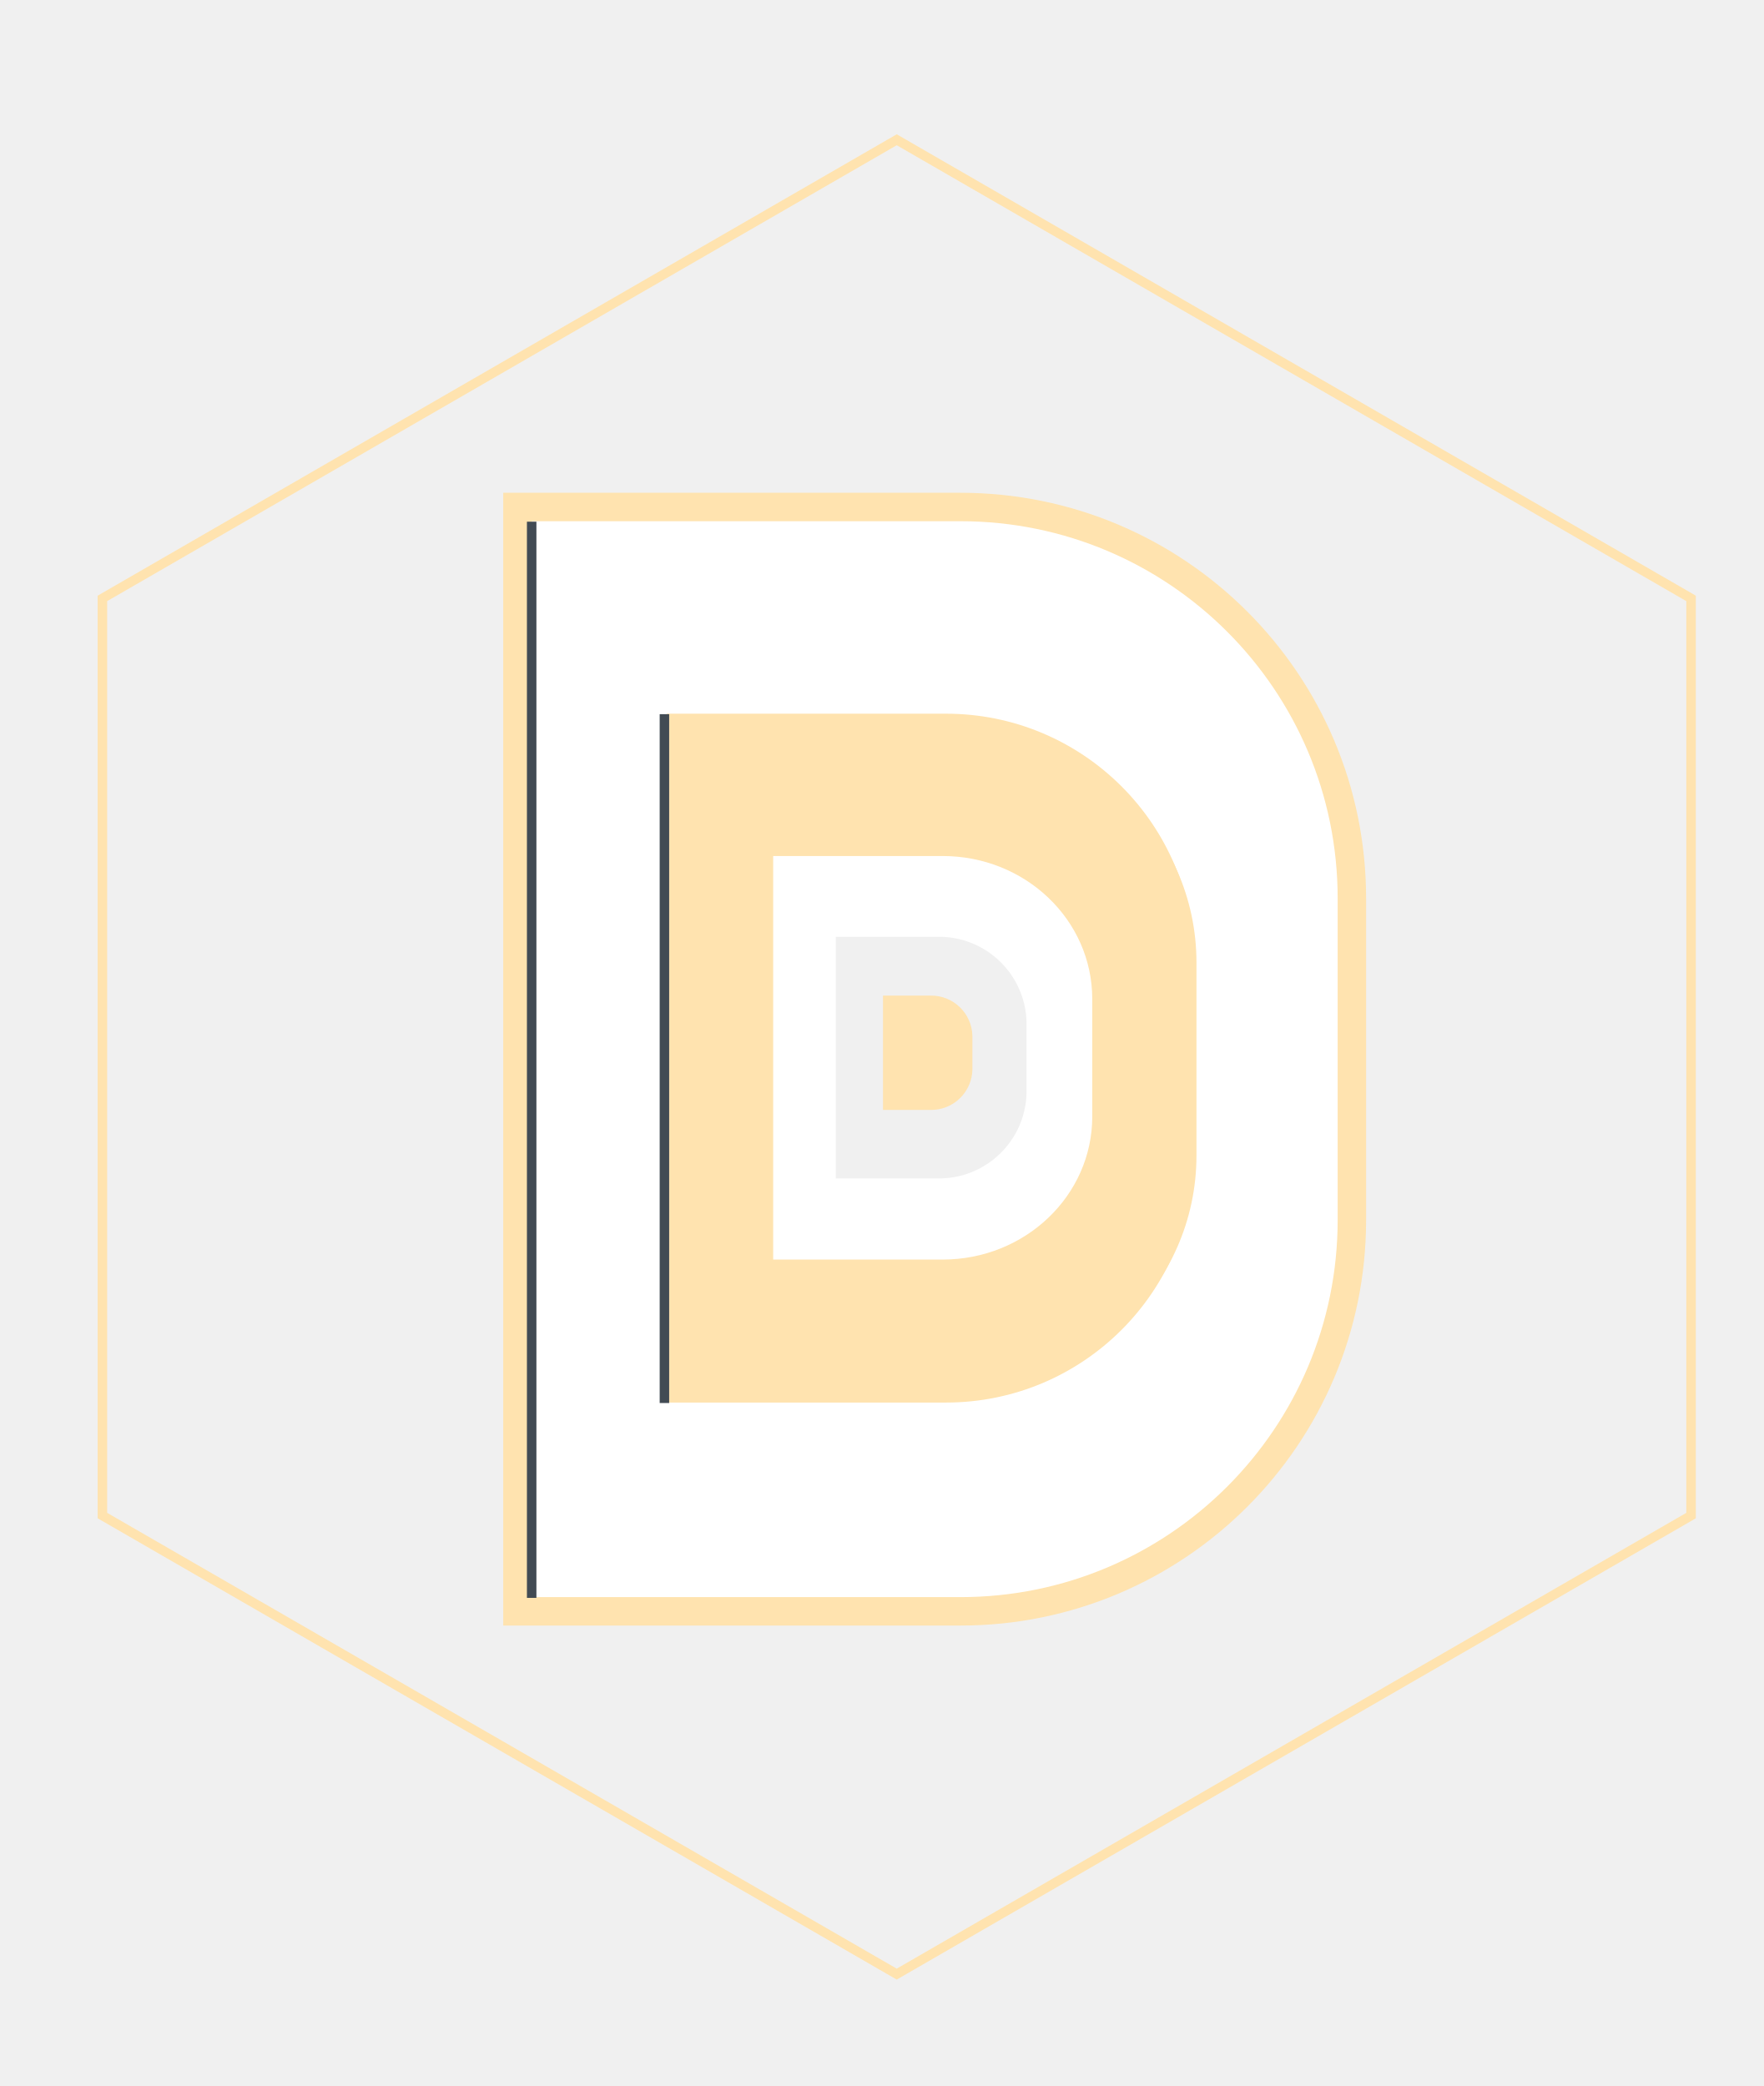
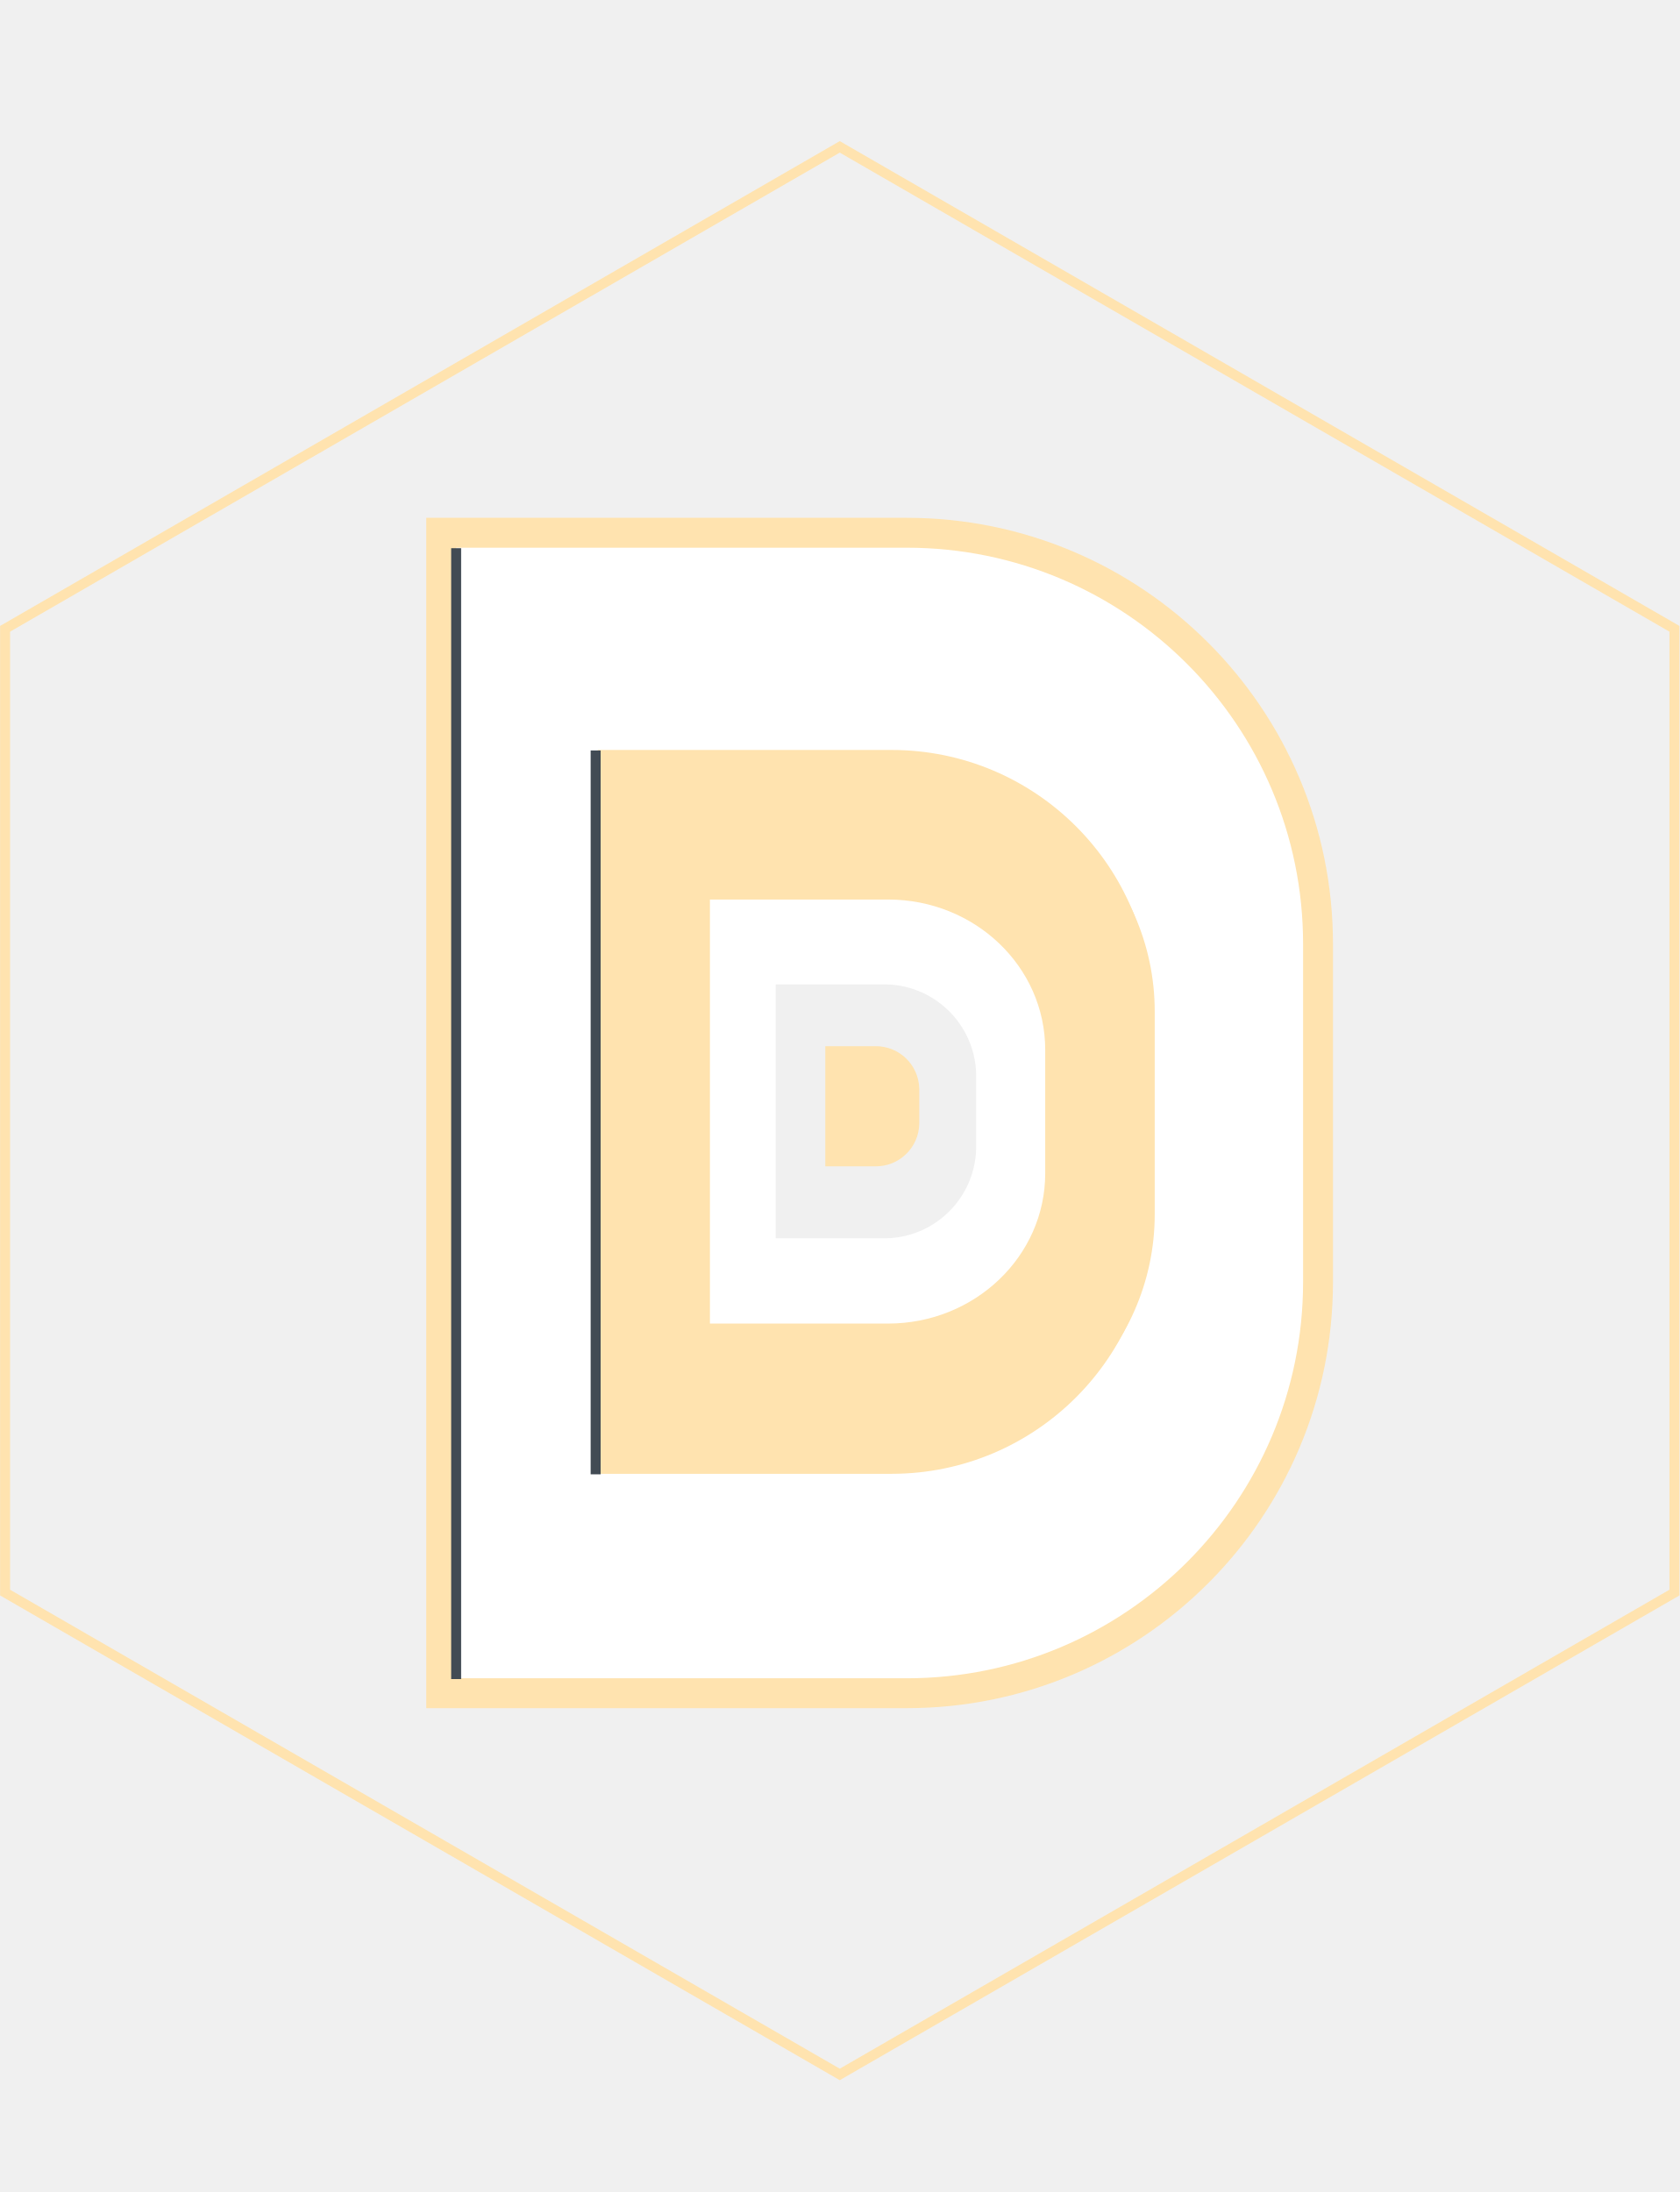
- <svg xmlns="http://www.w3.org/2000/svg" id="Calque_1" data-name="Calque 1" viewBox="0 0 186 220">
+ <svg xmlns="http://www.w3.org/2000/svg" id="Calque_1" data-name="Calque 1" viewBox="0 0 168.55 220">
  <defs>
    <style>.cls-1,.cls-3{fill:#fff;}.cls-1,.cls-4{stroke:#ffe3af;}.cls-1,.cls-4,.cls-5{stroke-miterlimit:10;}.cls-1{stroke-width:3px;}.cls-2{fill:#ffe3af;}.cls-4,.cls-5{fill:none;}.cls-5{stroke:#424b54;}</style>
  </defs>
-   <path class="cls-1" d="M101.29,53.47H54.57V169.94h46.72a41.28,41.28,0,0,0,41.28-41.28V94.75A41.28,41.28,0,0,0,101.29,53.47Zm23.16,68.26a24.68,24.68,0,0,1-24.69,24.69H71.82V76.77H99.76a24.68,24.68,0,0,1,24.69,24.68Z" />
-   <path class="cls-2" d="M82.18,76.74H71.45v69.91h29.06c14.17,0,25.67-11.09,25.67-24.78V101.52c0-13.69-11.5-24.78-25.67-24.78H82.18m32.73,41a15.09,15.09,0,0,1-15.35,14.82H82.18V90.72H99.56a15.09,15.09,0,0,1,15.35,14.82Z" />
-   <path class="cls-3" d="M99.41,90.28H81.54v42.56H99.41c8.71,0,15.78-6.75,15.78-15.08V105.37C115.19,97,108.12,90.28,99.41,90.28Zm8.85,25a9.23,9.23,0,0,1-9.44,9H88.14V98.8H98.82a9.23,9.23,0,0,1,9.44,9Z" />
-   <polygon class="cls-4" points="10.8 63.11 94.57 14.74 178.34 63.11 178.34 159.84 94.57 208.2 10.8 159.84 10.8 63.11" />
-   <line class="cls-5" x1="56.07" y1="55.02" x2="56.07" y2="168.52" />
-   <line class="cls-5" x1="70.07" y1="75.32" x2="70.07" y2="147.97" />
-   <path class="cls-2" d="M95,105H93.12v12.06h5a4.35,4.35,0,0,0,4.43-4.27v-3.52A4.35,4.35,0,0,0,98.14,105H95m5.64,7.07A2.6,2.6,0,0,1,98,114.65H95v-7.22h3a2.6,2.6,0,0,1,2.65,2.56Z" />
-   <rect class="cls-2" x="94.32" y="106.22" width="6.5" height="8.5" />
+   <path class="cls-1" d="M91,53.47H44.28V169.94H91a41.28,41.28,0,0,0,41.28-41.28h0V94.75A41.28,41.28,0,0,0,91,53.47Zm23.16,68.26a24.69,24.69,0,0,1-24.67,24.69h-28V76.77H89.47a24.68,24.68,0,0,1,24.69,24.67h0Z" />
+   <path class="cls-2" d="M71.89,76.74H61.16v69.91H90.22c14.17,0,25.67-11.09,25.67-24.78V101.52c0-13.69-11.5-24.78-25.67-24.78H71.89m32.73,41a15.1,15.1,0,0,1-15.35,14.82H71.89V90.72H89.27a15.1,15.1,0,0,1,15.35,14.82Z" />
+   <path class="cls-3" d="M89.12,90.28H71.25v42.56H89.12c8.71,0,15.78-6.75,15.78-15.08V105.37C104.9,97,97.83,90.28,89.12,90.28Zm8.85,25a9.23,9.23,0,0,1-9.44,9H77.85V98.8H88.53a9.23,9.23,0,0,1,9.44,9Z" />
+   <polygon class="cls-4" points="0.51 63.11 84.28 14.74 168.05 63.11 168.05 159.84 84.28 208.2 0.51 159.84 0.51 63.11" />
+   <line class="cls-5" x1="45.78" y1="55.02" x2="45.78" y2="168.52" />
+   <line class="cls-5" x1="59.78" y1="75.32" x2="59.78" y2="147.97" />
+   <path class="cls-2" d="M84.71,105H82.83v12.06h5a4.36,4.36,0,0,0,4.43-4.27h0v-3.52A4.36,4.36,0,0,0,87.85,105H84.71m5.64,7.07a2.6,2.6,0,0,1-2.62,2.58h-3v-7.22h3A2.6,2.6,0,0,1,90.36,110h0Z" />
+   <rect class="cls-2" x="84.03" y="106.22" width="6.5" height="8.5" />
</svg>
